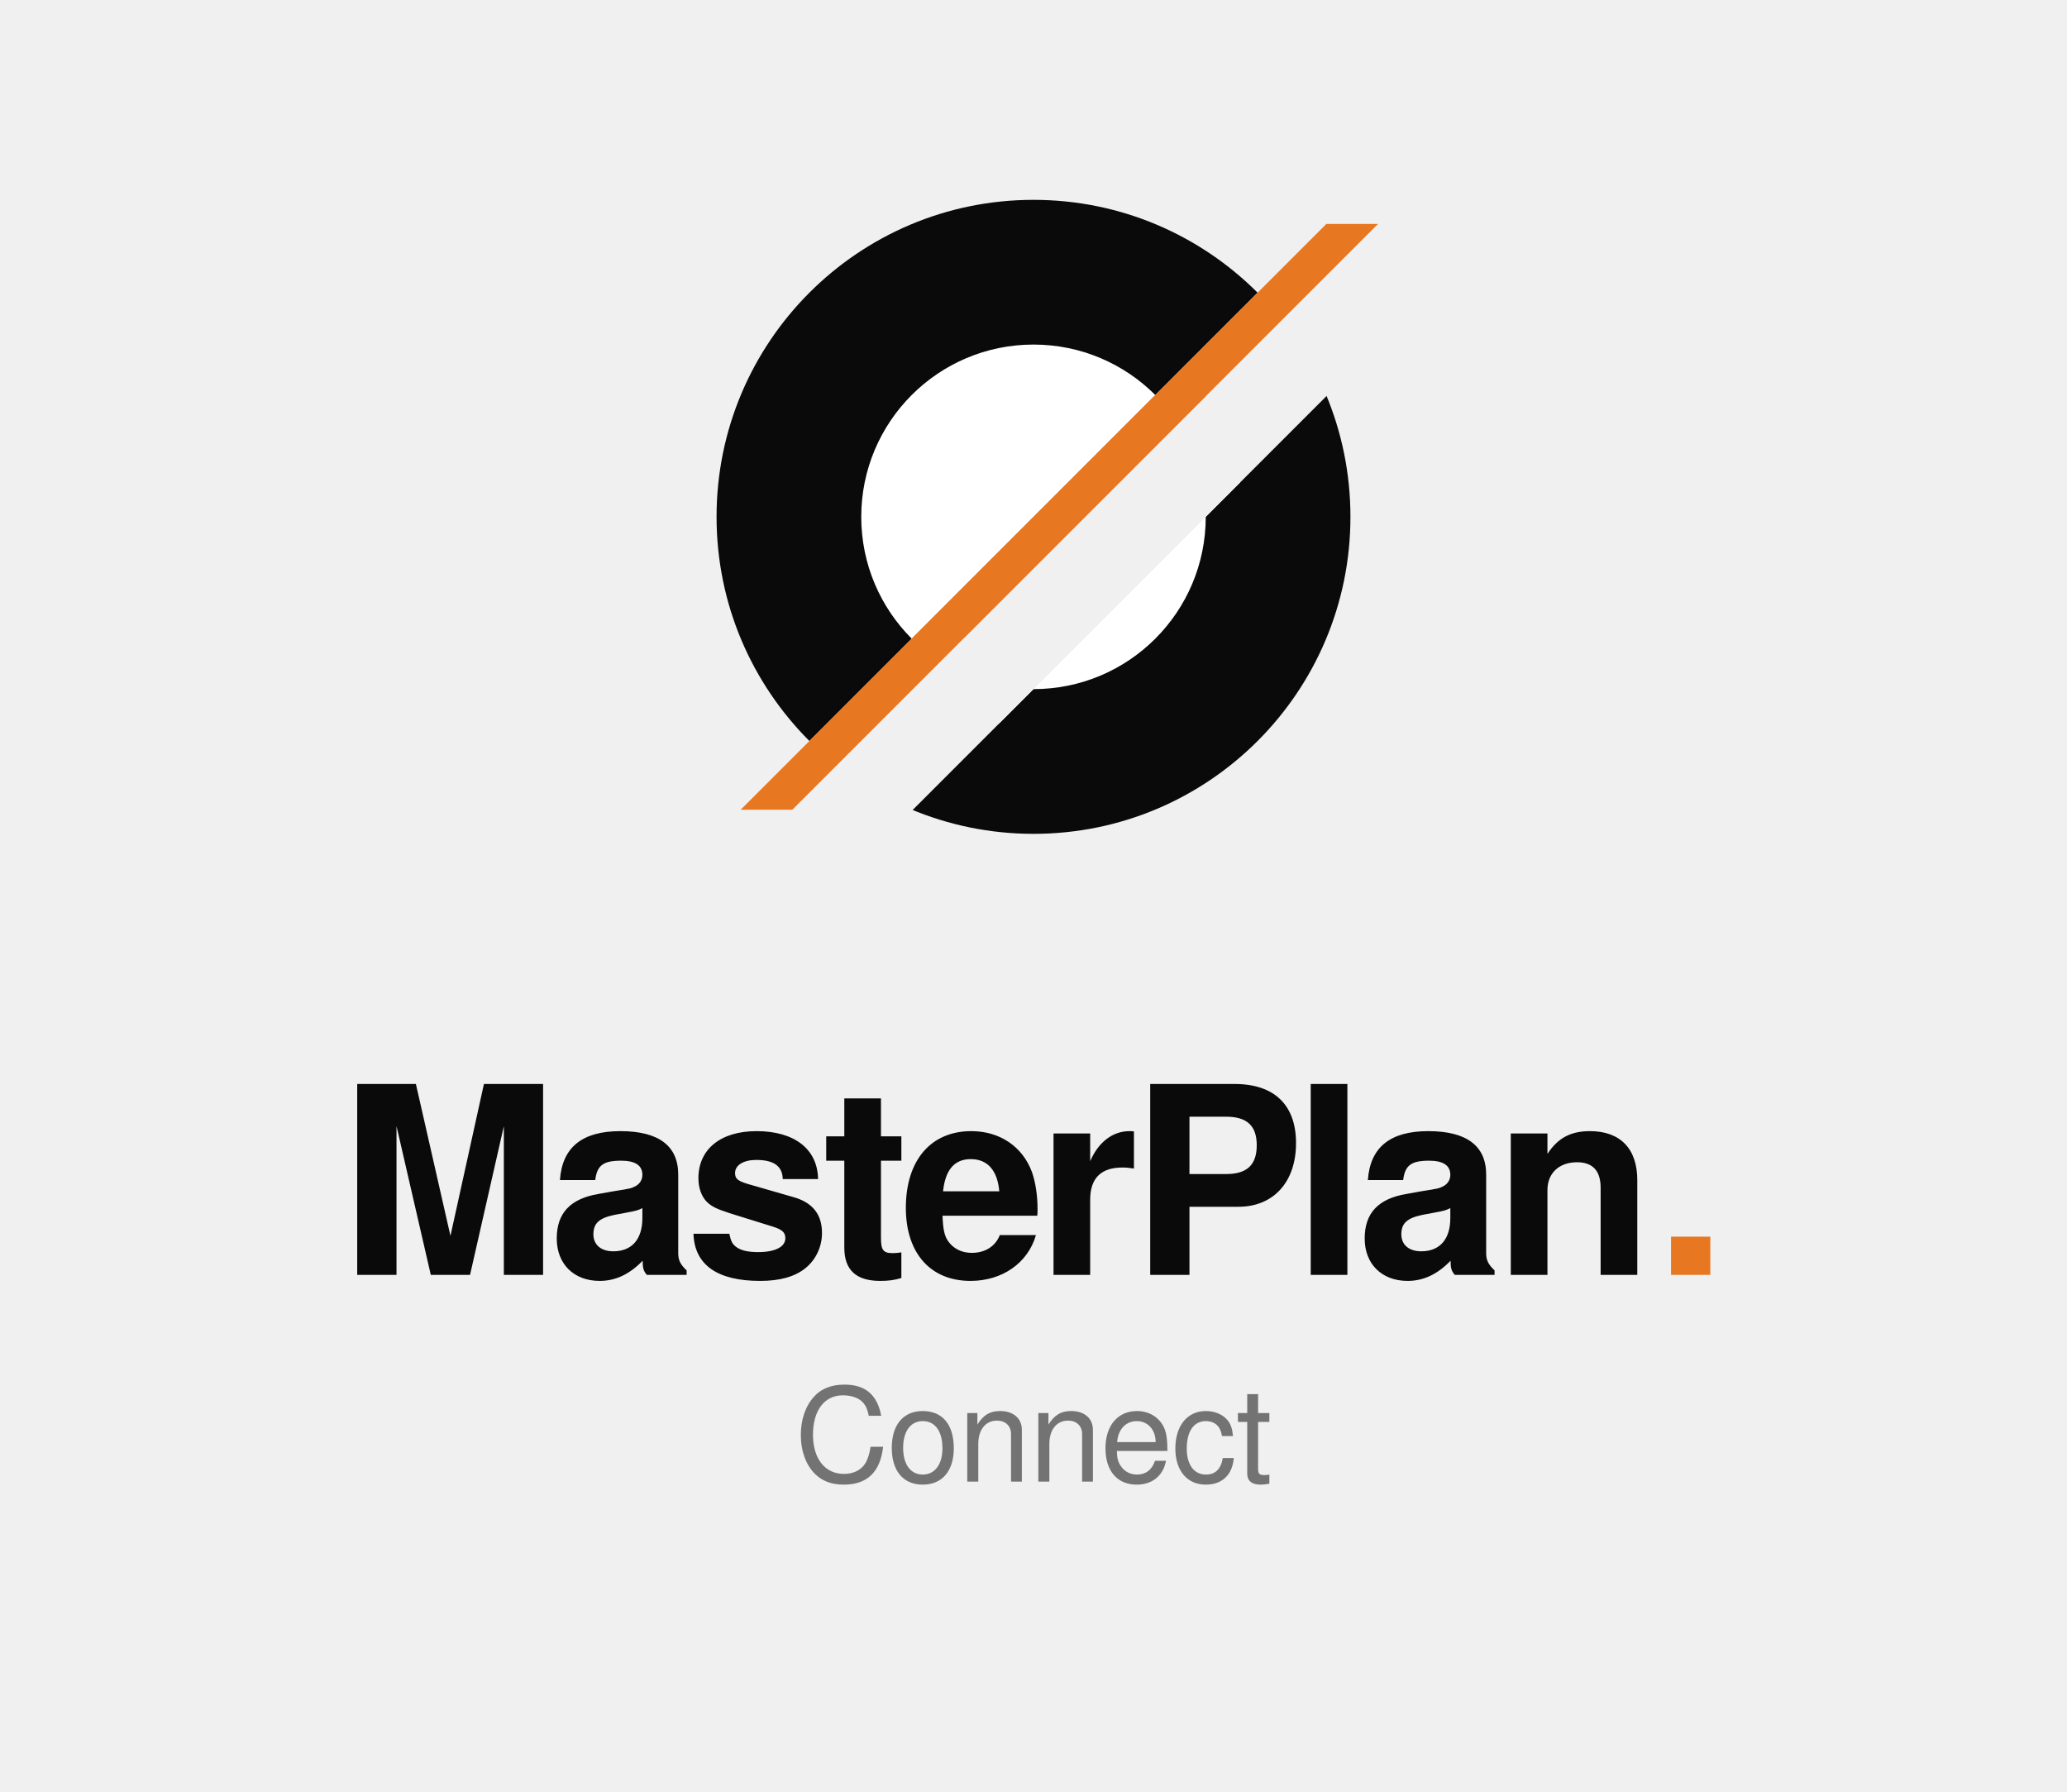
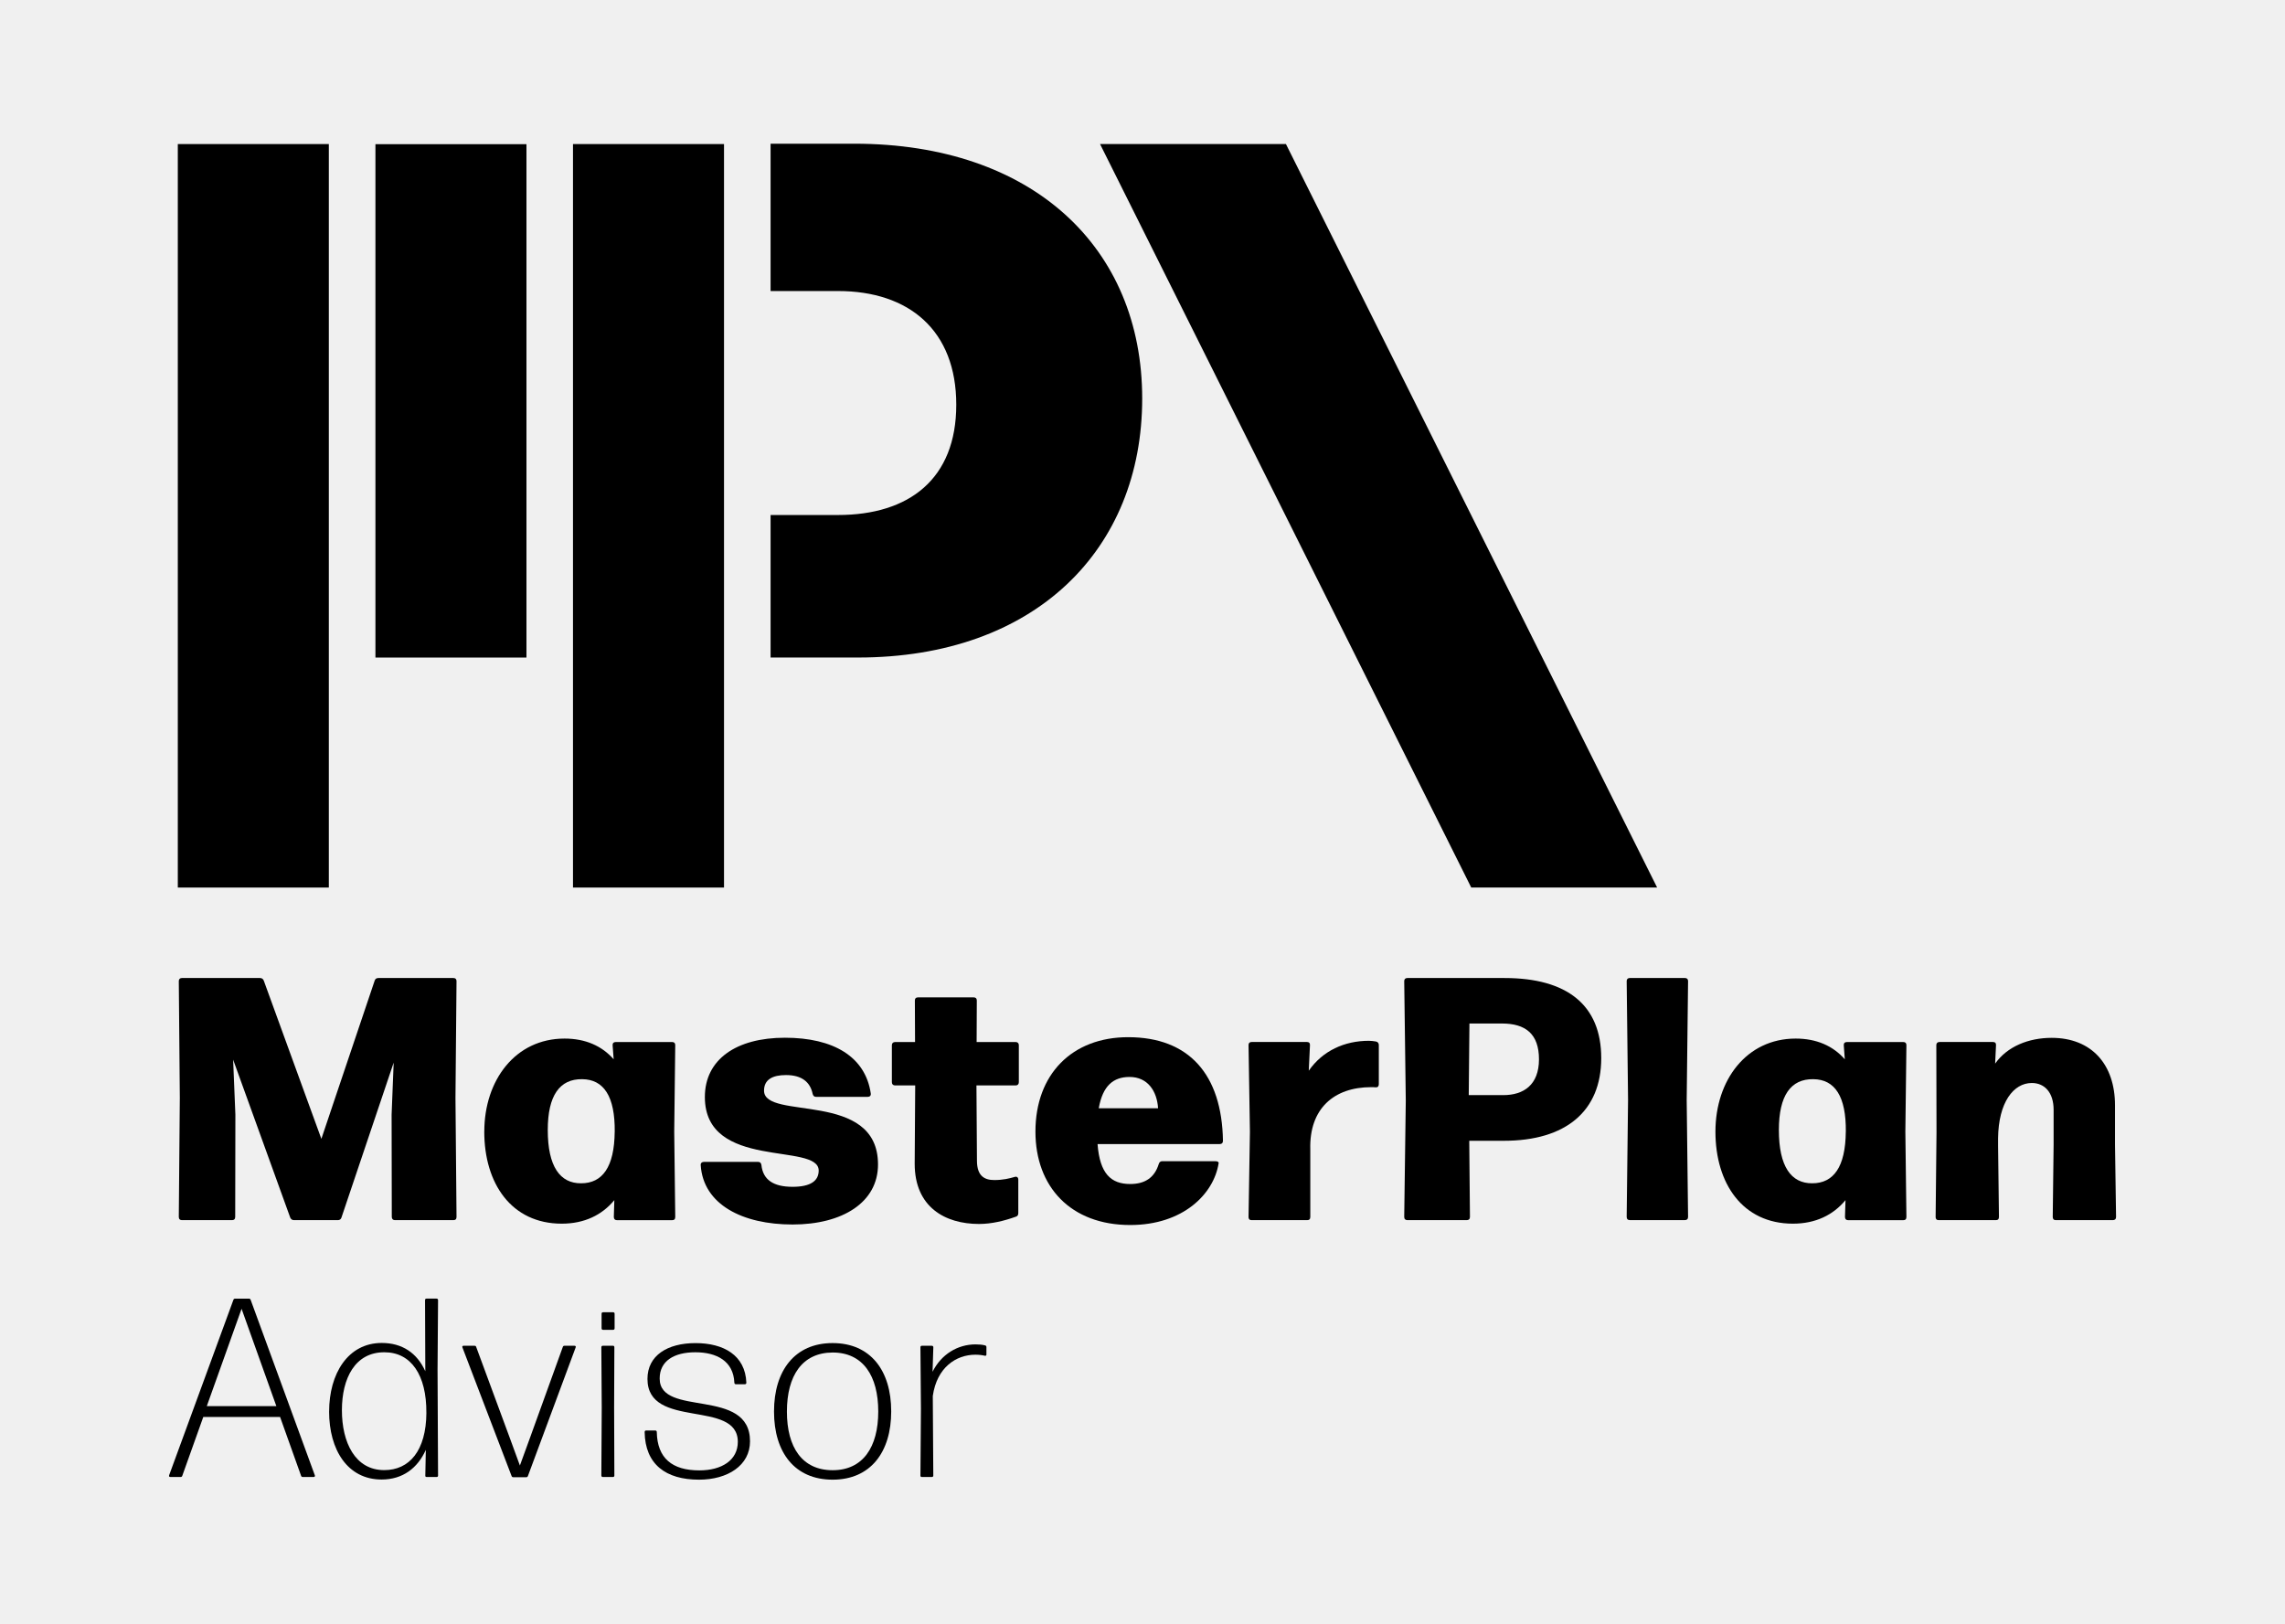
- <svg xmlns="http://www.w3.org/2000/svg" viewBox="0 0 600 520" width="600" height="520">
-   <defs>
-     <mask id="slash-mask-v1">
-       <rect width="220" height="220" fill="white" />
-       <polygon points="195,25 220,50 100,170 75,145" fill="black" />
-       <polygon points="145,75 170,100 50,220 25,195" fill="black" />
-     </mask>
-   </defs>
-   <g transform="translate(190, 40)">
-     <g mask="url(#slash-mask-v1)">
-       <circle cx="110" cy="110" r="92" fill="#0A0A0A" />
-       <circle cx="110" cy="110" r="50" fill="#FFFFFF" />
-     </g>
-     <polygon points="195,25 210,25 90,145 75,145" fill="#E87722" />
-     <polygon points="145,75 160,75 40,195 25,195" fill="#E87722" />
+ <svg xmlns="http://www.w3.org/2000/svg" id="Layer_1" data-name="Layer 1" viewBox="0 0 760 540">
+   <g>
+     <path d="M284.12,47.8h-27.82v49.01h22.42c23.67,0,39.34,13.11,39.34,37.81s-15.67,36.69-39.34,36.69h-22.42v47.41h29.07c58.96,0,94.53-35.94,94.53-86.15s-36.41-84.77-95.78-84.77Z" />
+     <rect x="59.14" y="47.92" width="50.23" height="247.31" />
+     <rect x="124.87" y="47.96" width="50.23" height="170.77" />
+     <rect x="190.58" y="47.92" width="50.23" height="247.31" />
+     <polygon points="551.17 295.23 489.34 295.23 365.88 47.92 427.71 47.92 551.17 295.23" />
  </g>
-   <text x="300" y="370" text-anchor="middle" font-family="Work Sans, Helvetica, Arial, sans-serif" font-weight="800" font-size="76" letter-spacing="-2.5" fill="#0A0A0A">MasterPlan<tspan fill="#E87722">.</tspan>
-   </text>
-   <text x="300" y="430" text-anchor="middle" font-family="Work Sans, Helvetica, Arial, sans-serif" font-weight="400" font-size="38" letter-spacing="-0.5" fill="#737373">Connect</text>
+   <g>
+     <path d="M59.47,404.78l.34-39.58-.34-38.83c0-.69.4-1.04,1.04-1.04h25.95c.63,0,1.04.29,1.27.86l13.98,38.43,5.18,14.21,4.78-14.21,12.95-38.43c.17-.58.63-.86,1.21-.86h24.97c.69,0,1.04.35,1.04,1.04l-.35,38.83.35,39.58c0,.75-.35,1.09-1.04,1.09h-19.45c-.63,0-1.04-.4-1.04-1.09l-.06-34,.69-17.32-17.37,51.55c-.17.58-.63.86-1.21.86h-14.56c-.58,0-1.04-.29-1.27-.86l-18.99-52.53.75,18.3-.06,34c0,.75-.4,1.09-1.04,1.09h-16.68c-.63,0-1.04-.35-1.04-1.09Z" />
+     <path d="M161.08,376.42c0-17.14,10.36-30.95,26.69-30.95,6.9,0,12.43,2.42,16.34,6.9l-.35-4.66c-.06-.69.35-1.09,1.04-1.09h18.75c.69,0,1.04.35,1.04,1.04l-.34,28.77.34,28.36c0,.75-.34,1.09-1.04,1.09h-18.35c-.63,0-1.04-.35-1.04-1.09l.17-5.58c-4.08,4.95-9.95,7.83-17.49,7.83-16.74,0-25.77-13.35-25.77-30.61ZM204.46,376.47c.12-11.74-3.62-17.43-10.82-17.49-7.48-.11-11.45,5.41-11.45,16.91,0,12.14,4.08,17.78,11.1,17.72,7.08,0,11.05-5.41,11.16-17.14Z" />
+     <path d="M233.06,387.58c-.06-.69.4-1.09,1.04-1.09h18.06c.63,0,.98.35,1.09,1.04.52,4.95,4.03,7.25,10.36,7.25,5.87,0,8.69-1.9,8.69-5.41,0-9.49-37.86.06-37.86-24.45,0-12.54,10.47-19.73,26.64-19.73s26.75,6.33,28.54,18.52c.12.75-.34,1.15-1.04,1.15h-17.14c-.63,0-.98-.35-1.15-.98-.8-3.91-3.57-6.27-8.86-6.27-4.49,0-7.31,1.5-7.31,5.18,0,10.07,37.91-.34,37.91,24.57,0,12.6-11.79,19.96-28.42,19.96s-29.69-6.62-30.55-19.73Z" />
+     <path d="M304.23,387.12l.17-26.06h-6.67c-.69,0-1.09-.4-1.09-1.09v-12.31c0-.63.4-1.04,1.09-1.04h6.62l-.06-13.81c0-.69.34-1.04,1.04-1.04h18.52c.69,0,1.04.35,1.04,1.04l-.06,13.81h13c.63,0,1.04.4,1.04,1.04v12.31c0,.69-.4,1.09-1.04,1.09h-13.06l.17,25.03c0,5.18,2.59,6.44,5.75,6.44,2.93,0,5.01-.52,6.79-1.04.75-.23,1.21.17,1.21.92v11.1c0,.63-.23,1.04-.81,1.21-3.85,1.38-8.05,2.42-12.25,2.42-11.33,0-21.4-5.64-21.4-20.02Z" />
+     <path d="M344.39,376.42c0-19.1,12.2-31.41,30.84-31.41,20.14,0,31.18,12.31,31.53,34.46,0,.69-.35,1.09-1.04,1.09h-40.67c.75,9.9,4.49,13.29,10.87,13.29,4.72,0,8.05-1.96,9.49-6.67.17-.58.57-.92,1.15-.92h17.72c.69,0,1.15.29,1.04.69-1.61,10.24-11.85,20.54-29.4,20.54-19.79,0-31.53-12.71-31.53-31.07ZM385.18,368.65c-.35-5.7-3.45-10.41-9.49-10.41-5.35,0-8.92,2.88-10.24,10.41h19.73Z" />
+     <path d="M415.27,404.78l.46-28.31-.46-28.82c0-.69.34-1.04,1.04-1.04h18.41c.63,0,1.04.35.98,1.09l-.4,8.46c4.66-6.67,11.91-9.95,20.02-9.95.75,0,1.55.12,2.3.23.63.11.98.58.98,1.15v13.06c0,.69-.35,1.09-1.04,1.04-.52-.06-1.09-.06-1.5-.06-12.31,0-20.65,7.08-20.25,20.77v22.38c0,.75-.35,1.09-1.04,1.09h-18.47c-.69,0-1.04-.35-1.04-1.09Z" />
+     <path d="M467.05,404.78l.52-38.66-.52-39.75c0-.69.4-1.04,1.04-1.04h32.33c20.77,0,32.16,8.98,32.16,26.64s-11.79,27.5-32.39,27.5h-11.51l.23,25.31c0,.75-.4,1.09-1.09,1.09h-19.73c-.63,0-1.04-.35-1.04-1.09ZM500.02,364.28c6.73,0,11.85-3.39,11.85-11.91s-4.55-11.91-12.31-11.91h-10.82l-.23,23.82h11.51Z" />
+     <path d="M541.04,404.78l.46-38.95-.46-39.47c0-.69.4-1.04,1.09-1.04h18.24c.69,0,1.09.35,1.09,1.04l-.46,39.52.46,38.89c0,.75-.4,1.09-1.09,1.09h-18.24c-.69,0-1.09-.35-1.09-1.09Z" />
+     <path d="M570.56,376.42c0-17.14,10.36-30.95,26.69-30.95,6.9,0,12.43,2.42,16.34,6.9l-.34-4.66c-.06-.69.34-1.09,1.04-1.09h18.75c.69,0,1.04.35,1.04,1.04l-.35,28.77.35,28.36c0,.75-.35,1.09-1.04,1.09h-18.35c-.63,0-1.04-.35-1.04-1.09l.17-5.58c-4.08,4.95-9.95,7.83-17.49,7.83-16.74,0-25.77-13.35-25.77-30.61ZM613.93,376.47c.12-11.74-3.62-17.43-10.82-17.49-7.48-.11-11.45,5.41-11.45,16.91,0,12.14,4.08,17.78,11.1,17.72,7.08,0,11.05-5.41,11.16-17.14Z" />
+     <path d="M643.8,404.78l.29-28.08-.06-29.05c0-.69.4-1.04,1.09-1.04h17.78c.63,0,1.04.35.98,1.09l-.29,6.1c4.03-5.7,11.1-8.57,18.81-8.57,13.29,0,21.06,8.86,21.06,22.44v13.06l.35,24.05c0,.75-.4,1.09-1.09,1.09h-18.93c-.69,0-1.04-.35-1.04-1.09l.29-24.05v-11.56c0-5.75-2.99-8.92-7.25-8.92-6.1,0-11.1,6.44-11.22,18.41v2.47l.29,23.65c0,.75-.35,1.09-1.04,1.09h-18.99c-.69,0-1.04-.35-1.04-1.09Z" />
+     <path d="M56.24,490.76l21.4-58.4c.08-.25.3-.38.55-.38h4.62c.25,0,.47.13.55.38l21.36,58.4c.13.3-.09.55-.42.55h-3.6c-.25,0-.47-.13-.55-.38l-6.99-19.58h-25.55l-6.99,19.58c-.08.25-.3.38-.55.38h-3.39c-.38,0-.55-.25-.42-.55ZM91.92,467.74l-11.57-32.38-11.57,32.38h23.14Z" />
+     <path d="M109.47,469.52c0-12.54,6.23-22.8,17.5-22.8,6.78,0,11.74,3.31,14.49,9.41l-.09-23.65c0-.34.17-.51.51-.51h3.31c.3,0,.51.17.51.51l-.17,23.1.17,35.26c0,.34-.21.47-.51.47h-3.26c-.3,0-.51-.13-.47-.47l.17-8.56c-2.71,6.06-7.67,9.87-14.71,9.87-11.36,0-17.46-9.92-17.46-22.63ZM141.81,469.95c.08-12.59-5.09-20.13-13.94-20.13-9.75-.04-14.15,8.6-14.15,19.28s4.37,19.92,14.07,19.92c8.35,0,13.94-6.4,14.03-19.07Z" />
+     <path d="M154.19,447.66h3.64c.26,0,.47.08.55.38l11.19,30.3,3.35,9.15,3.35-9.2,10.93-30.26c.08-.26.3-.38.55-.38h3.3c.38,0,.55.25.42.55l-15.89,42.8c-.08.26-.3.38-.55.38h-4.32c-.25,0-.47-.13-.55-.38l-16.36-42.8c-.13-.3.04-.55.38-.55Z" />
+     <path d="M200.01,490.8l.13-22.59-.13-20.05c0-.34.21-.51.51-.51h3.35c.3,0,.47.17.47.51l-.08,20.05.08,22.59c0,.34-.17.51-.47.51h-3.35c-.3,0-.51-.17-.51-.51ZM200.09,441.85v-4.83c0-.34.17-.51.51-.51h3.31c.34,0,.51.17.51.51v4.83c0,.3-.17.51-.51.51h-3.31c-.34,0-.51-.21-.51-.51Z" />
+     <path d="M214.42,476.35c0-.34.17-.51.47-.51h3.05c.3,0,.51.17.51.51.17,8.73,5.13,12.76,14.15,12.76,7.46,0,12.8-3.39,12.8-9.49,0-14.28-30.05-3.98-30.05-20.94,0-7.8,6.65-11.91,15.98-11.91s16.57,4.03,16.91,13.18c0,.34-.21.51-.51.51h-2.97c-.3,0-.47-.17-.51-.51-.3-7.2-5.89-10.13-12.97-10.13s-11.87,2.88-11.87,8.73c0,13.05,30.05,2.75,30.05,20.89,0,8.01-7.42,12.76-16.95,12.76-11.06,0-17.93-5.09-18.1-15.85Z" />
+     <path d="M257.44,469.52c0-13.6,6.91-22.76,19.49-22.76s19.49,9.11,19.49,22.72-6.91,22.72-19.49,22.72-19.49-9.03-19.49-22.67ZM292.11,469.52c0-11.82-5.04-19.62-15.17-19.62-10.13.04-15.21,7.71-15.21,19.66s5.13,19.49,15.21,19.49,15.17-7.67,15.17-19.54Z" />
+     <path d="M306.14,490.8l.17-22.08-.17-20.55c0-.34.17-.51.47-.51h3.31c.3,0,.51.17.51.51l-.26,8.14c2.88-5.81,8.35-9.11,14.28-9.11,1.19,0,2.29.08,3.22.34.3.08.42.3.42.55v2.46c0,.3-.17.51-.55.42-.89-.21-1.91-.34-3.14-.34-6.36,0-12.8,4.2-14.15,13.73l.17,26.44c0,.34-.17.51-.51.51h-3.31c-.3,0-.47-.17-.47-.51Z" />
+   </g>
</svg>
